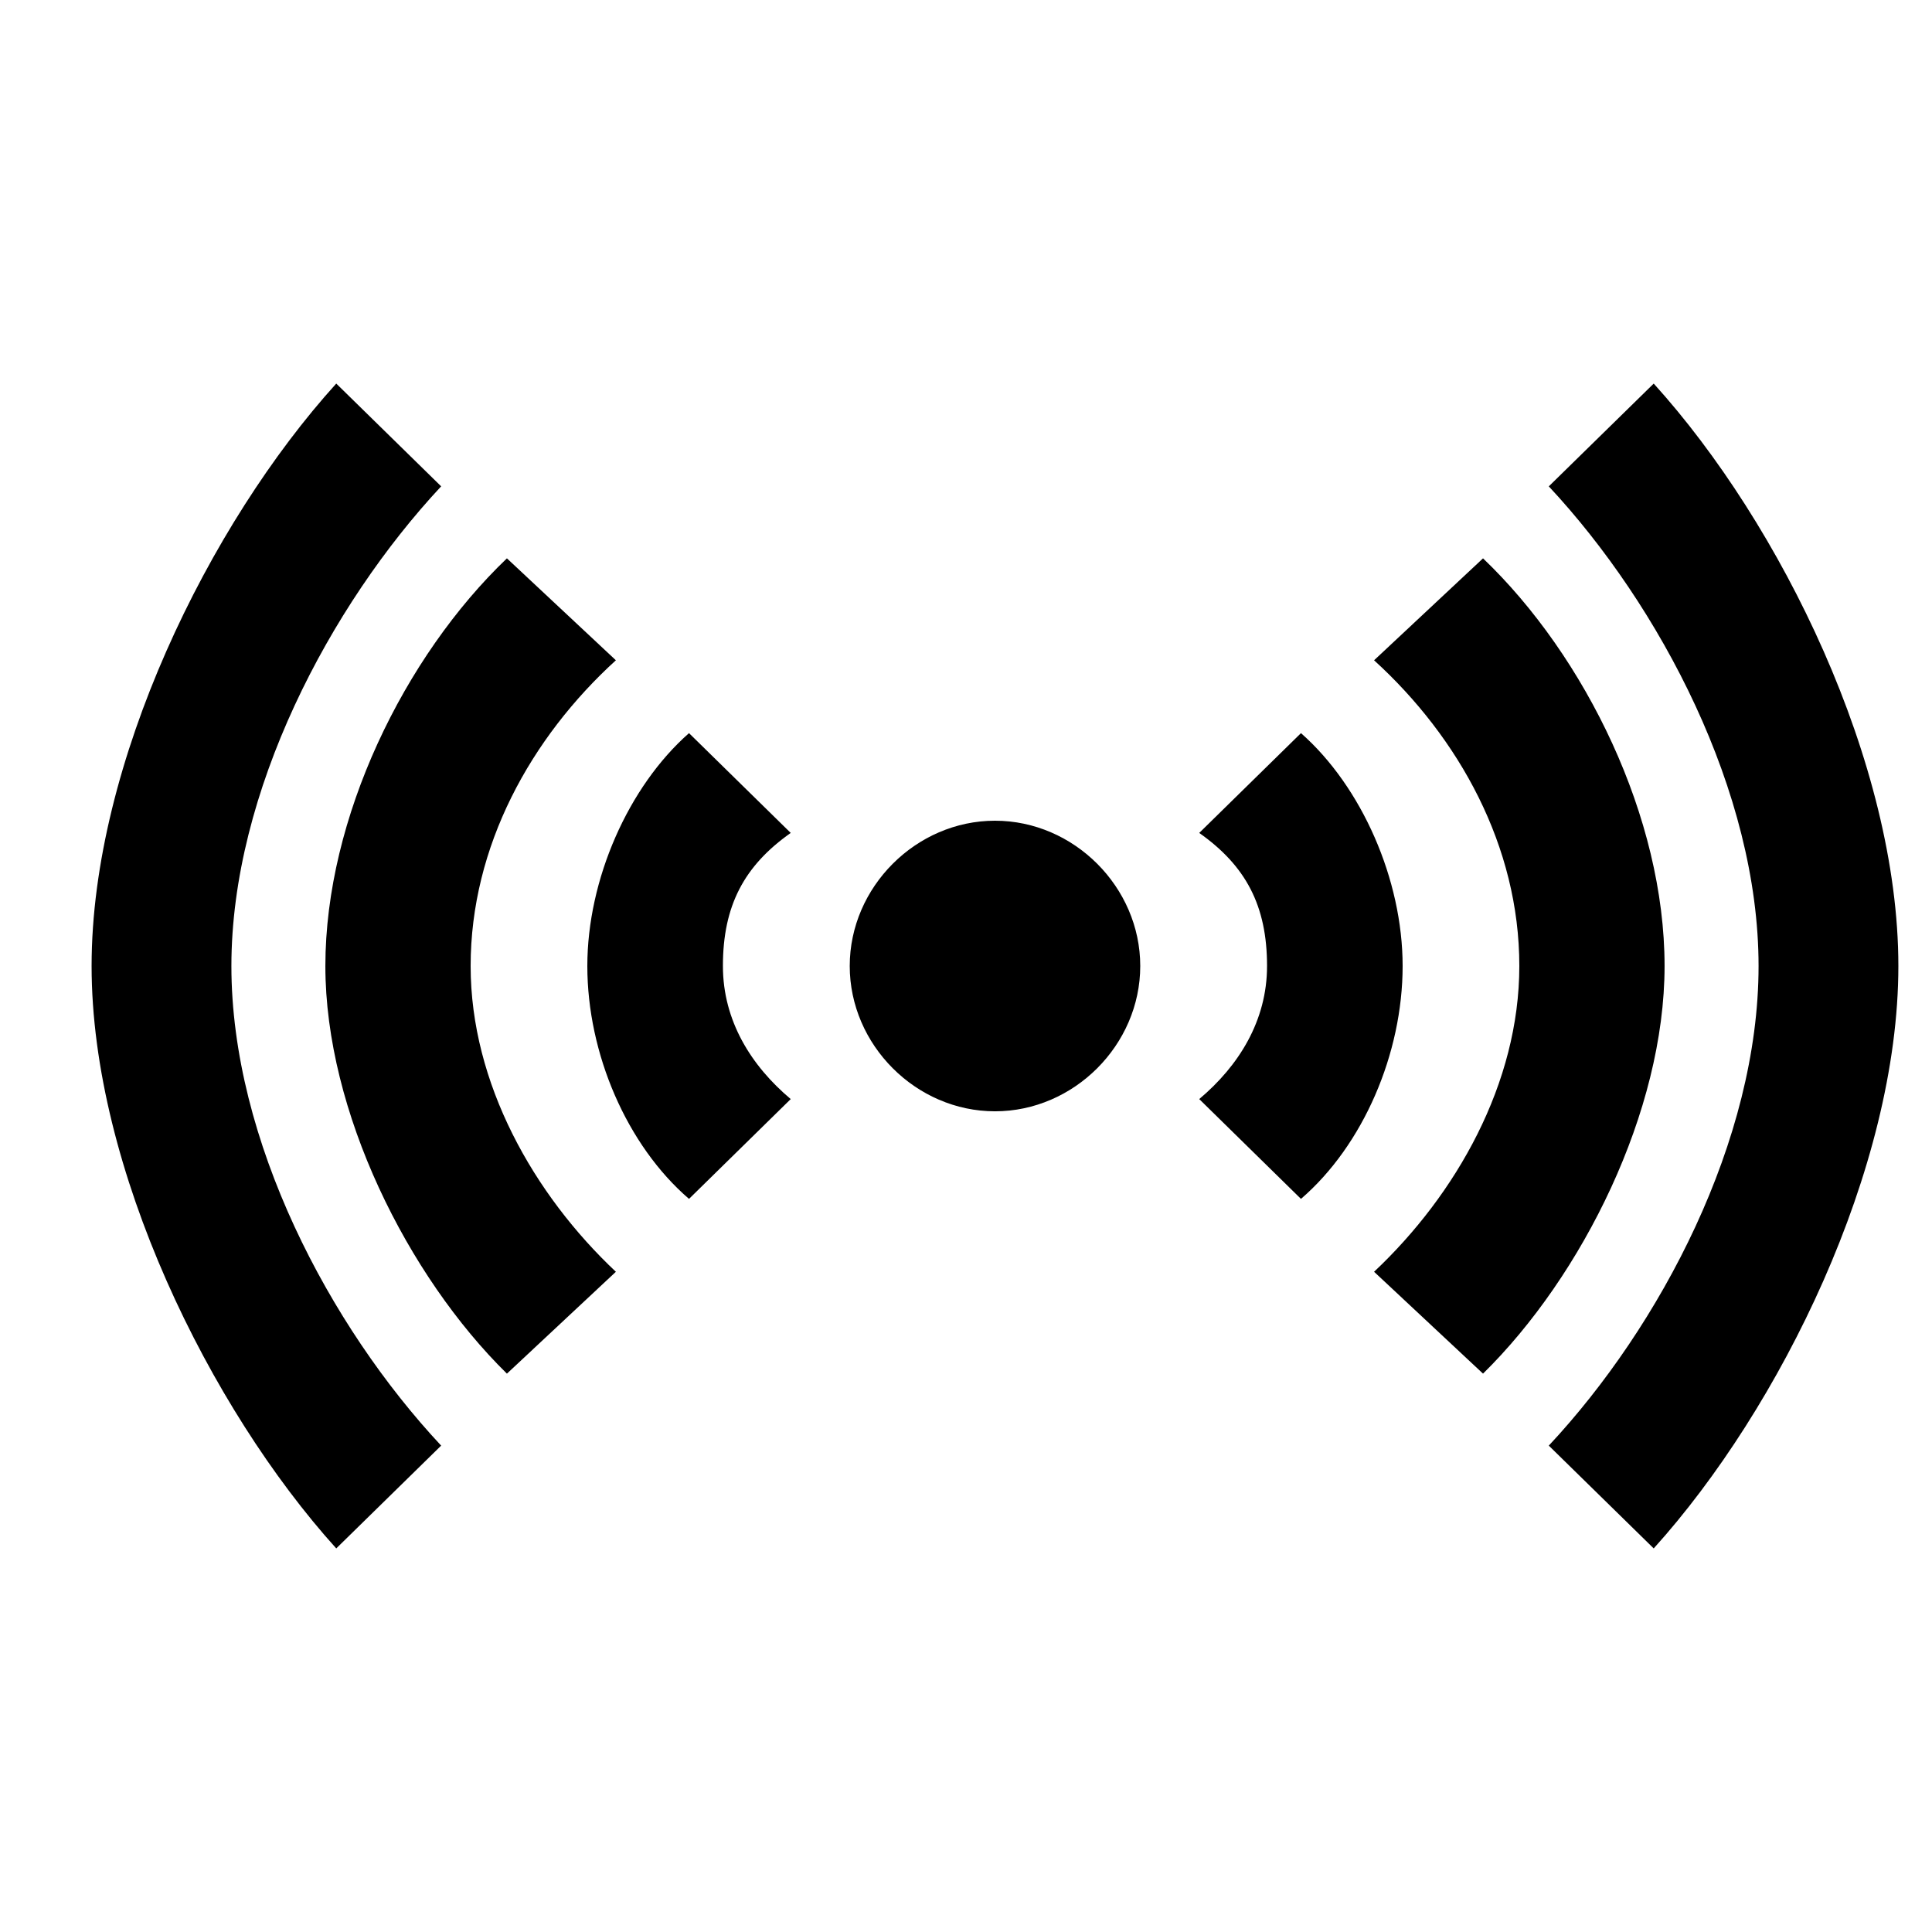
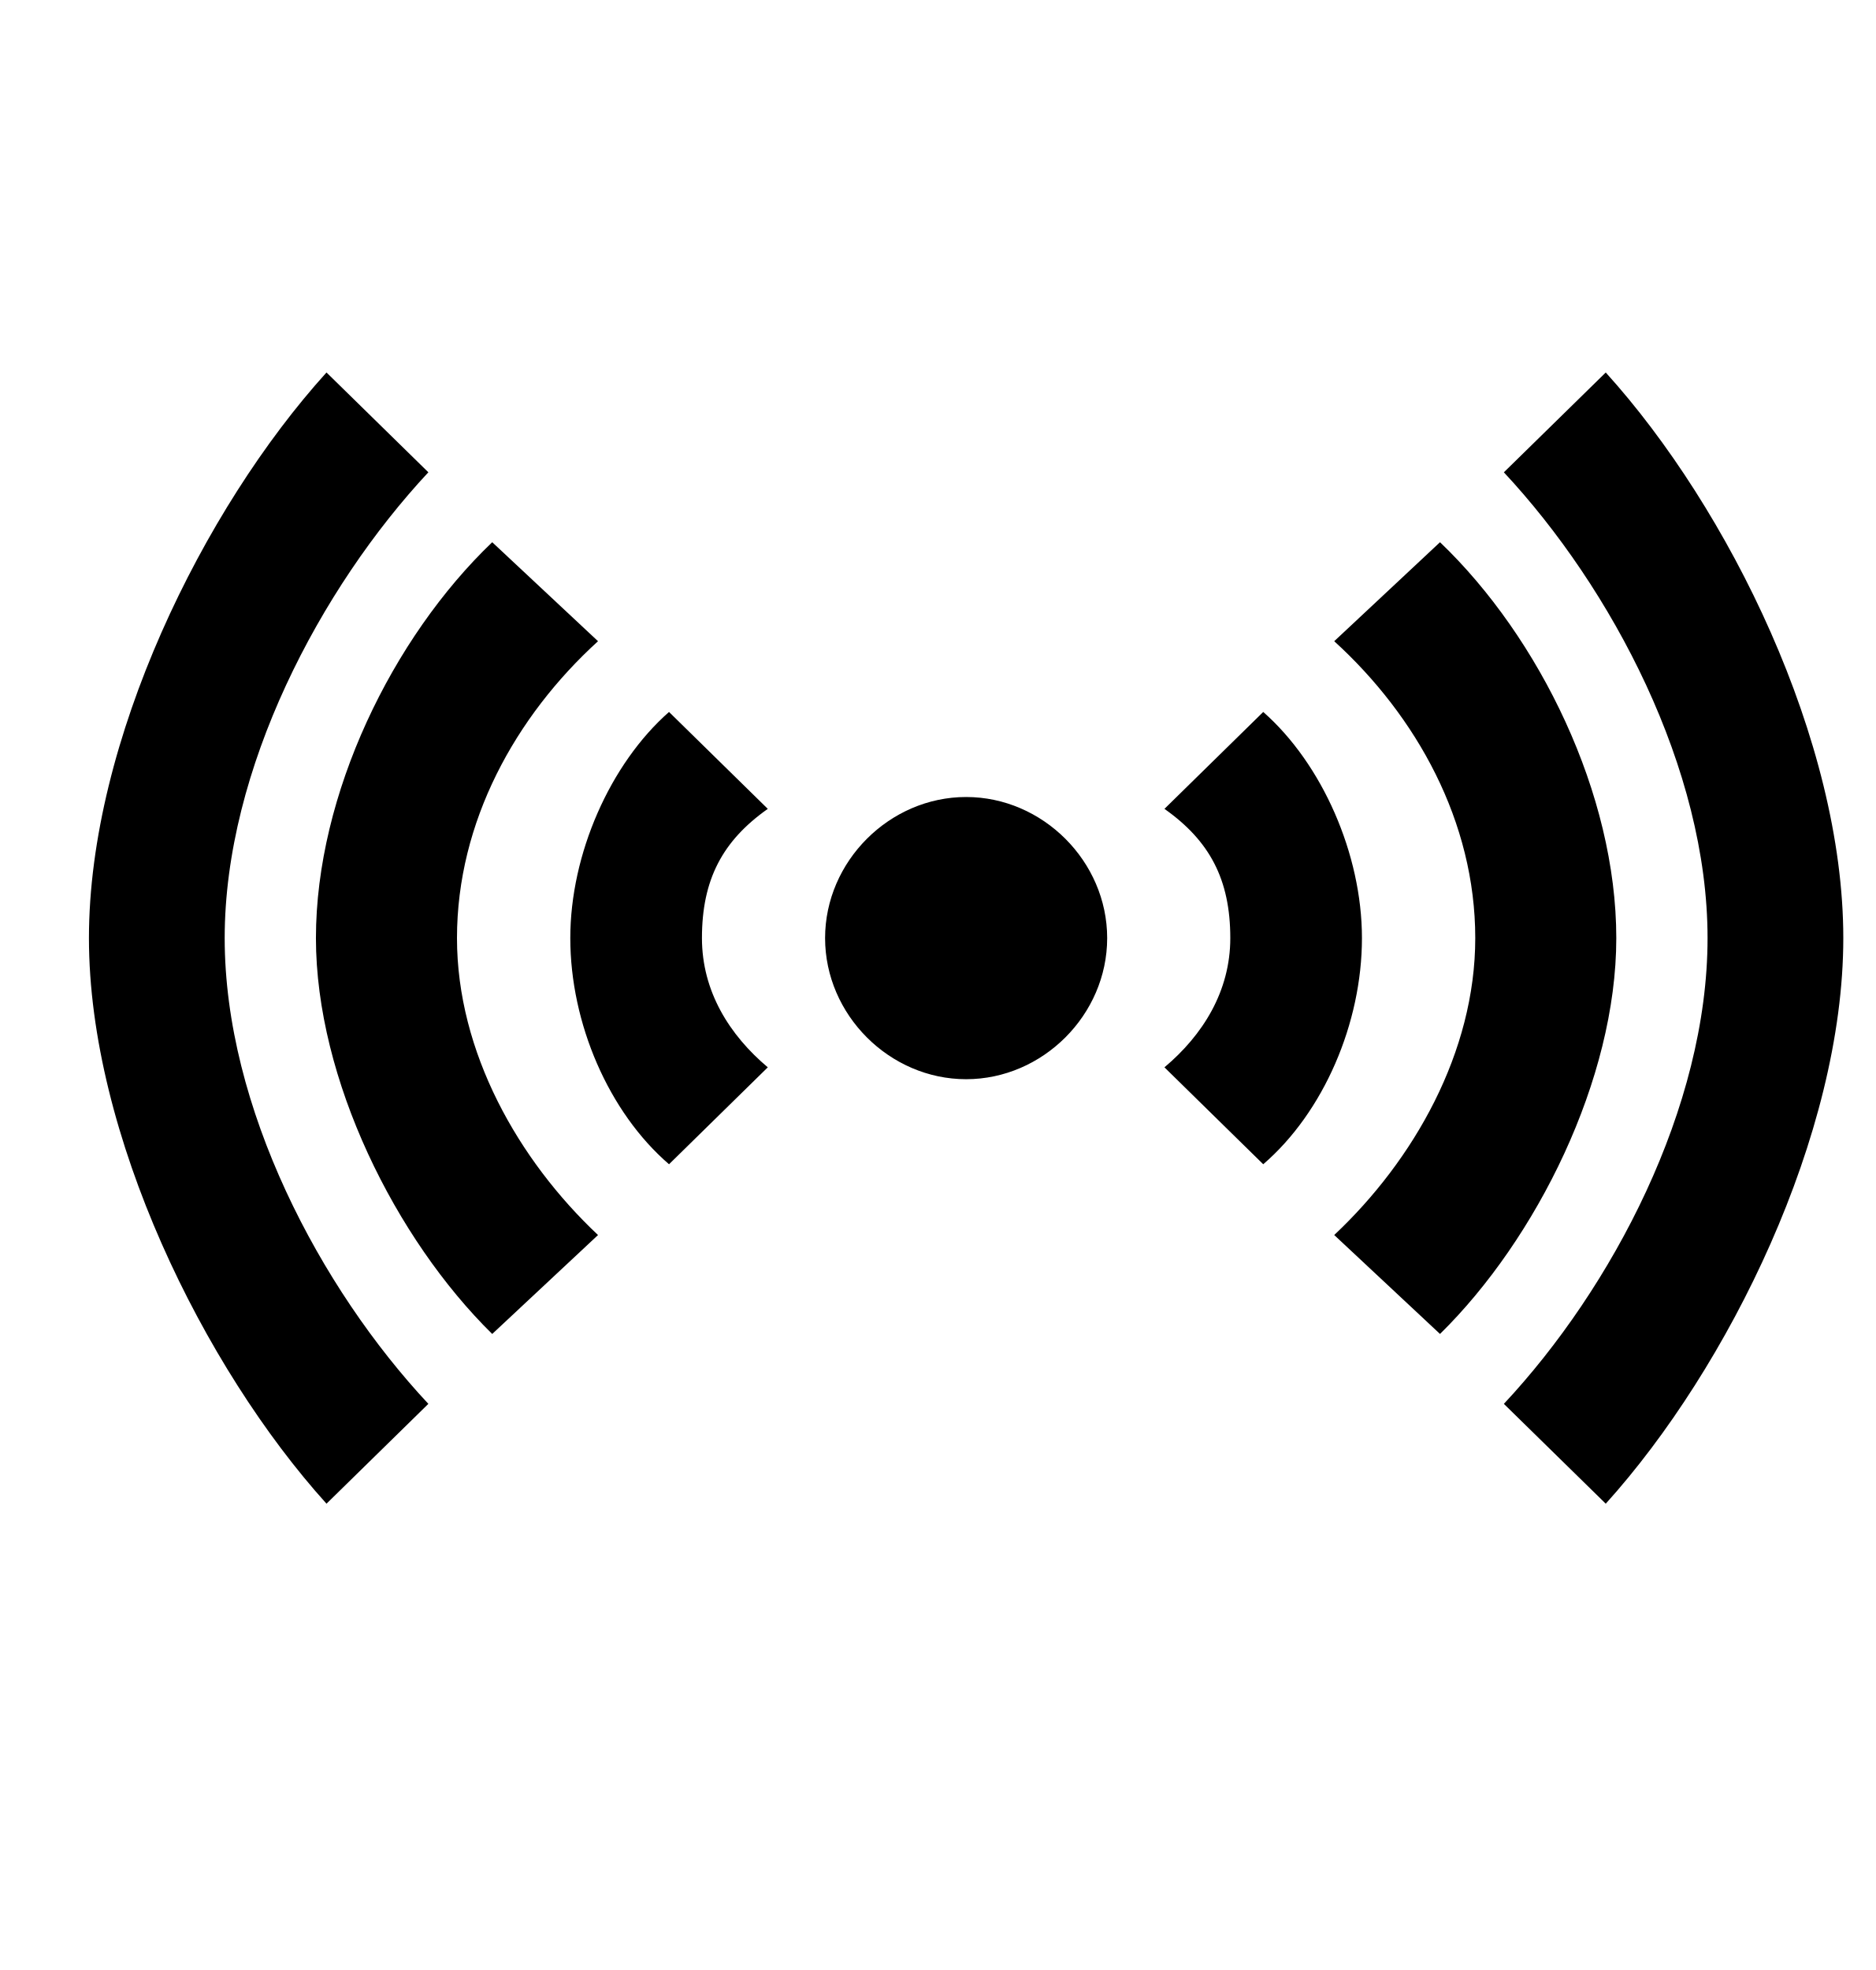
- <svg xmlns="http://www.w3.org/2000/svg" version="1.1" x="0px" y="0px" viewBox="0 0 100 100" enable-background="new 0 0 100 100" xml:space="preserve">
+ <svg xmlns="http://www.w3.org/2000/svg" viewBox="0 0 100 105" enable-background="new 0 0 100 100" xml:space="preserve">
  <g>
    <g>
      <path fill-rule="evenodd" clip-rule="evenodd" fill="#000000" d="M24.36,50c0-6.199,3.118-11.816,7.518-15.824l-5.64-5.276    c-5.312,5.079-9.397,13.433-9.397,21.1c0,7.527,4.255,16.047,9.397,21.1l5.64-5.273C27.632,61.832,24.36,56.078,24.36,50z     M22.834,25.173l-5.43-5.32C10.829,27.115,4.741,39.497,4.741,50c0,10.478,6.114,22.891,12.663,30.146l5.43-5.321    C17.065,68.655,11.977,59.029,11.977,50C11.977,40.986,17.081,31.341,22.834,25.173z M40.928,43.112l-5.265-5.165    C32.518,40.715,30.4,45.527,30.4,50c0,4.535,2.044,9.282,5.263,12.054l5.265-5.166c-2.038-1.714-3.51-4.046-3.51-6.888    C37.417,46.871,38.522,44.81,40.928,43.112z M85.596,19.854l-5.431,5.32C85.92,31.341,91.023,40.986,91.023,50    c0,9.029-5.089,18.655-10.858,24.825l5.431,5.321C92.145,72.891,98.259,60.478,98.259,50    C98.259,39.497,92.172,27.115,85.596,19.854z M76.761,28.9l-5.639,5.276C75.521,38.184,78.64,43.801,78.64,50    c0,6.078-3.271,11.832-7.518,15.826l5.639,5.273c5.142-5.053,9.397-13.572,9.397-21.1C86.158,42.333,82.073,33.979,76.761,28.9z     M51.5,42.48c-4.084,0-7.518,3.434-7.518,7.52c0,4.088,3.434,7.521,7.518,7.521c4.085,0,7.519-3.434,7.519-7.521    C59.019,45.914,55.585,42.48,51.5,42.48z M67.338,37.947l-5.266,5.165c2.406,1.698,3.51,3.759,3.51,6.888    c0,2.842-1.472,5.174-3.51,6.888l5.266,5.166C70.557,59.282,72.6,54.535,72.6,50C72.6,45.527,70.482,40.715,67.338,37.947z" />
    </g>
  </g>
</svg>
